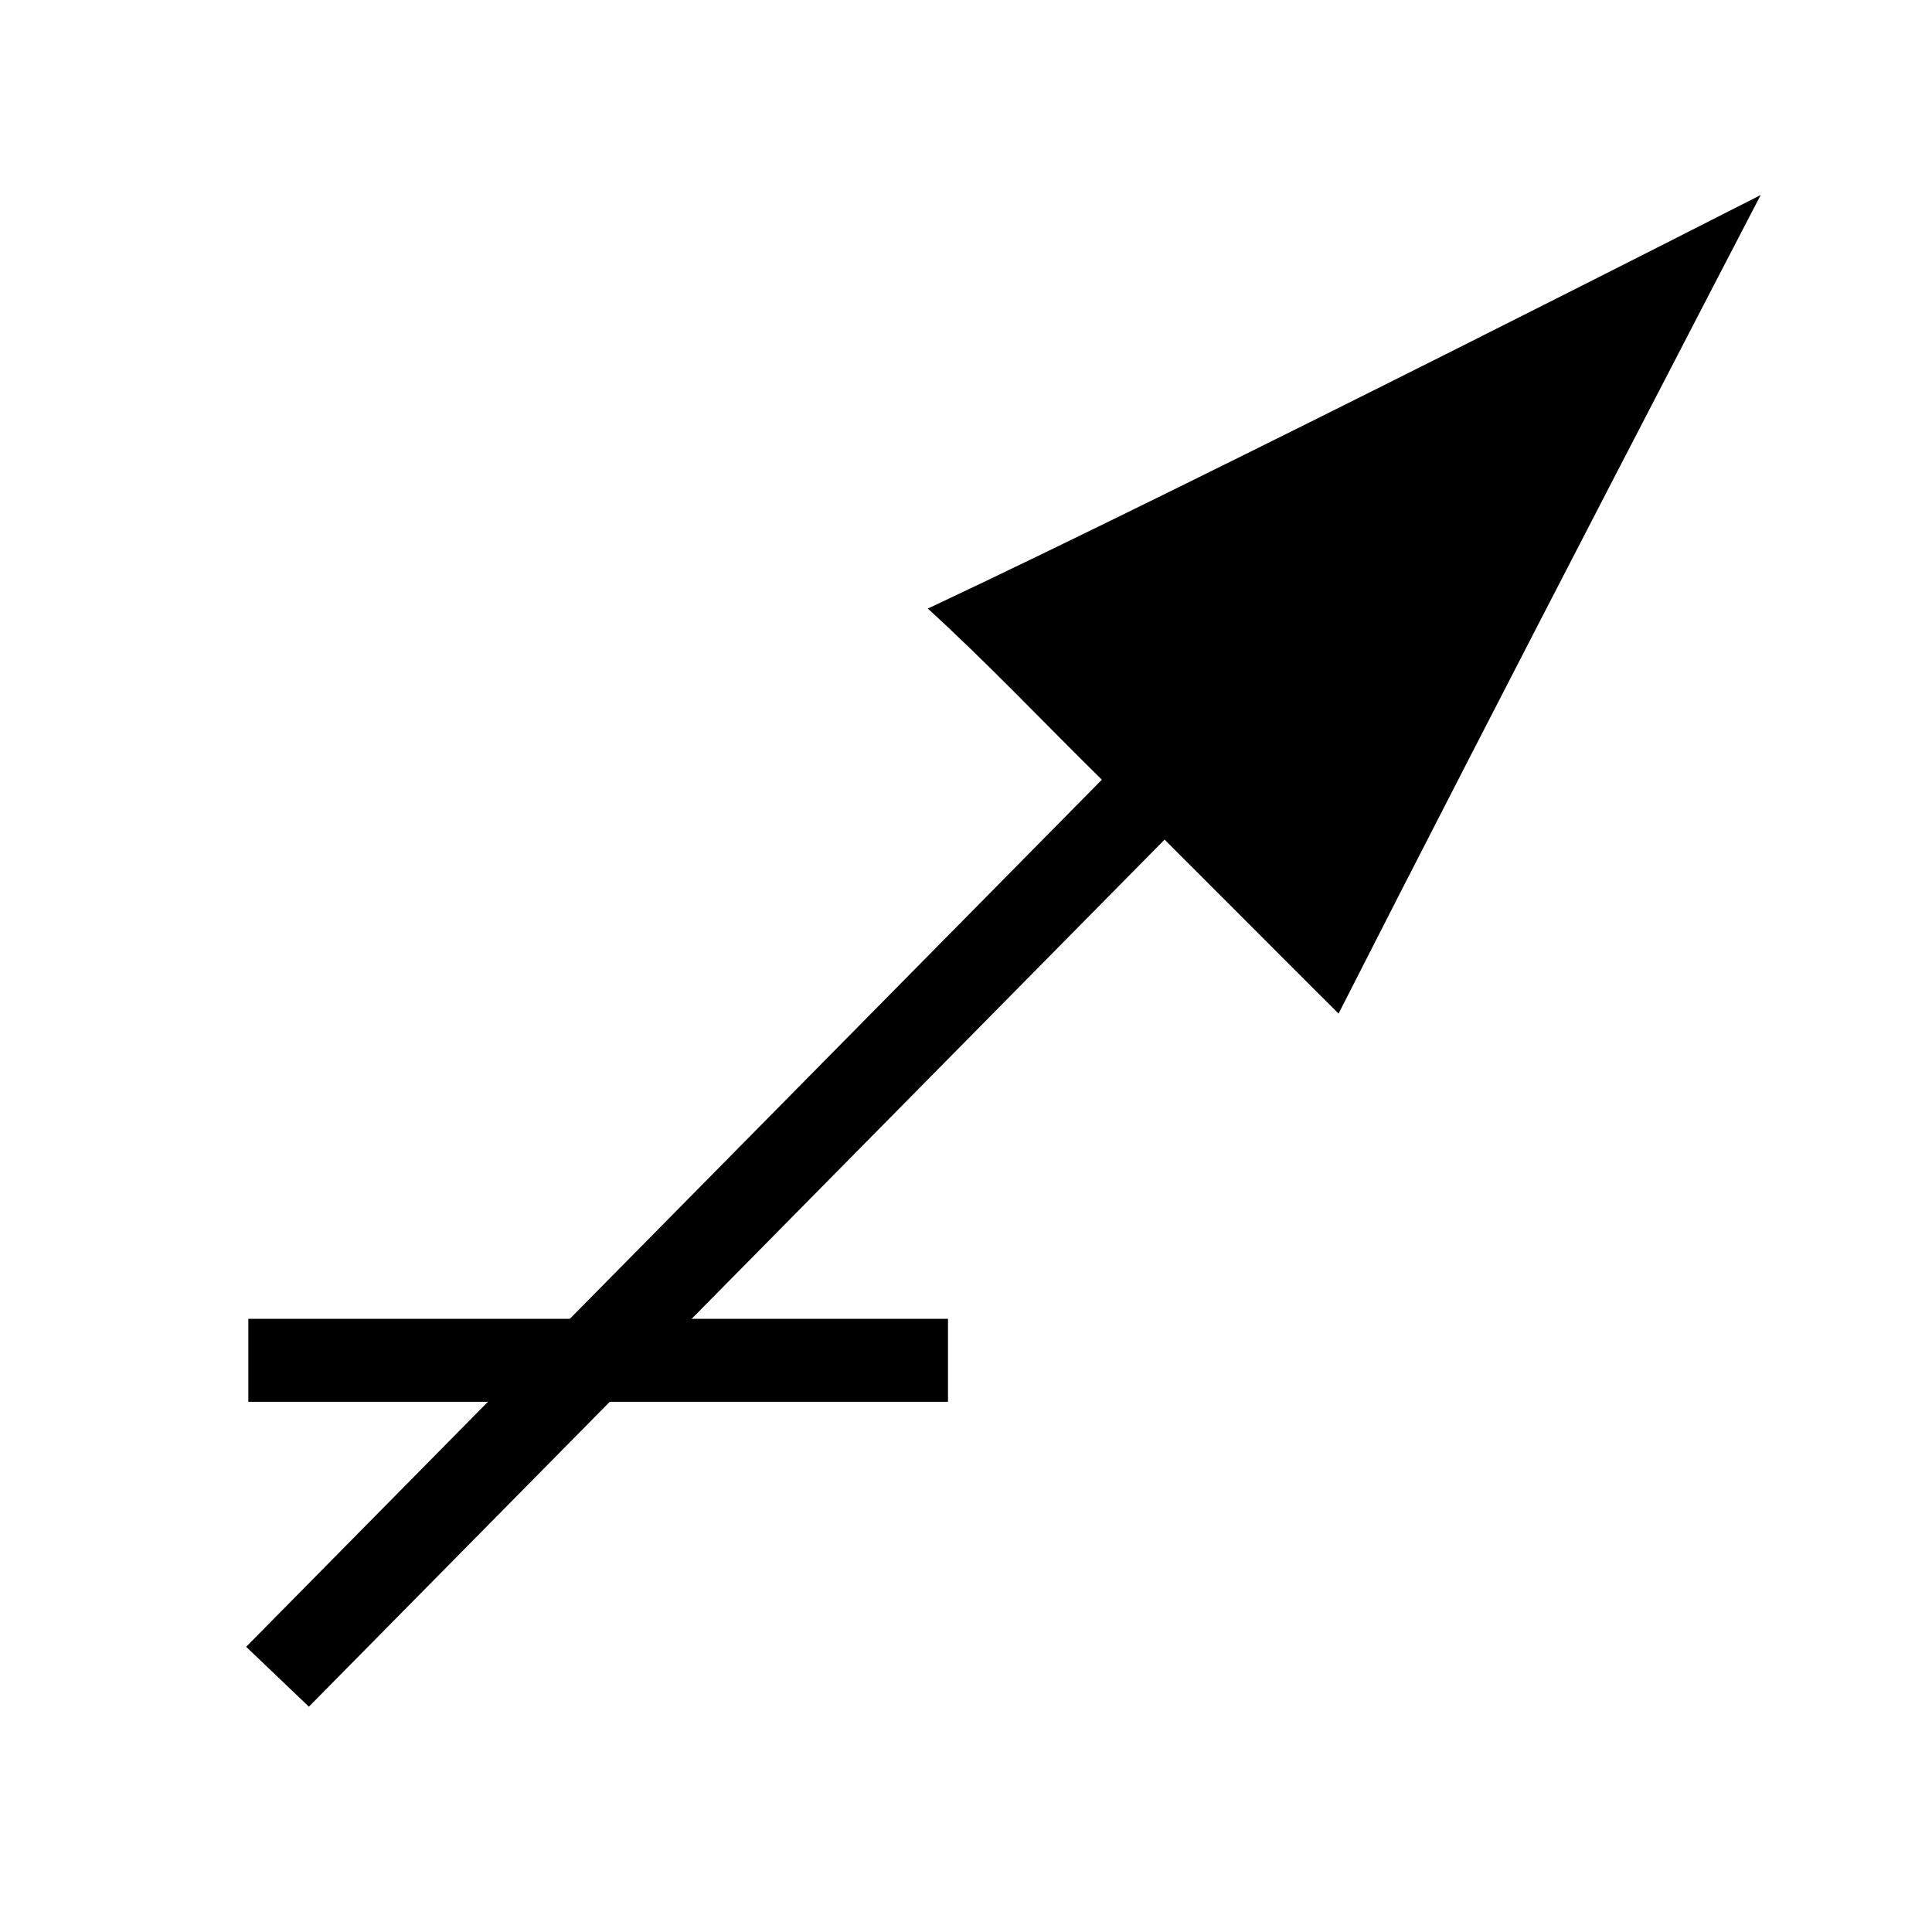
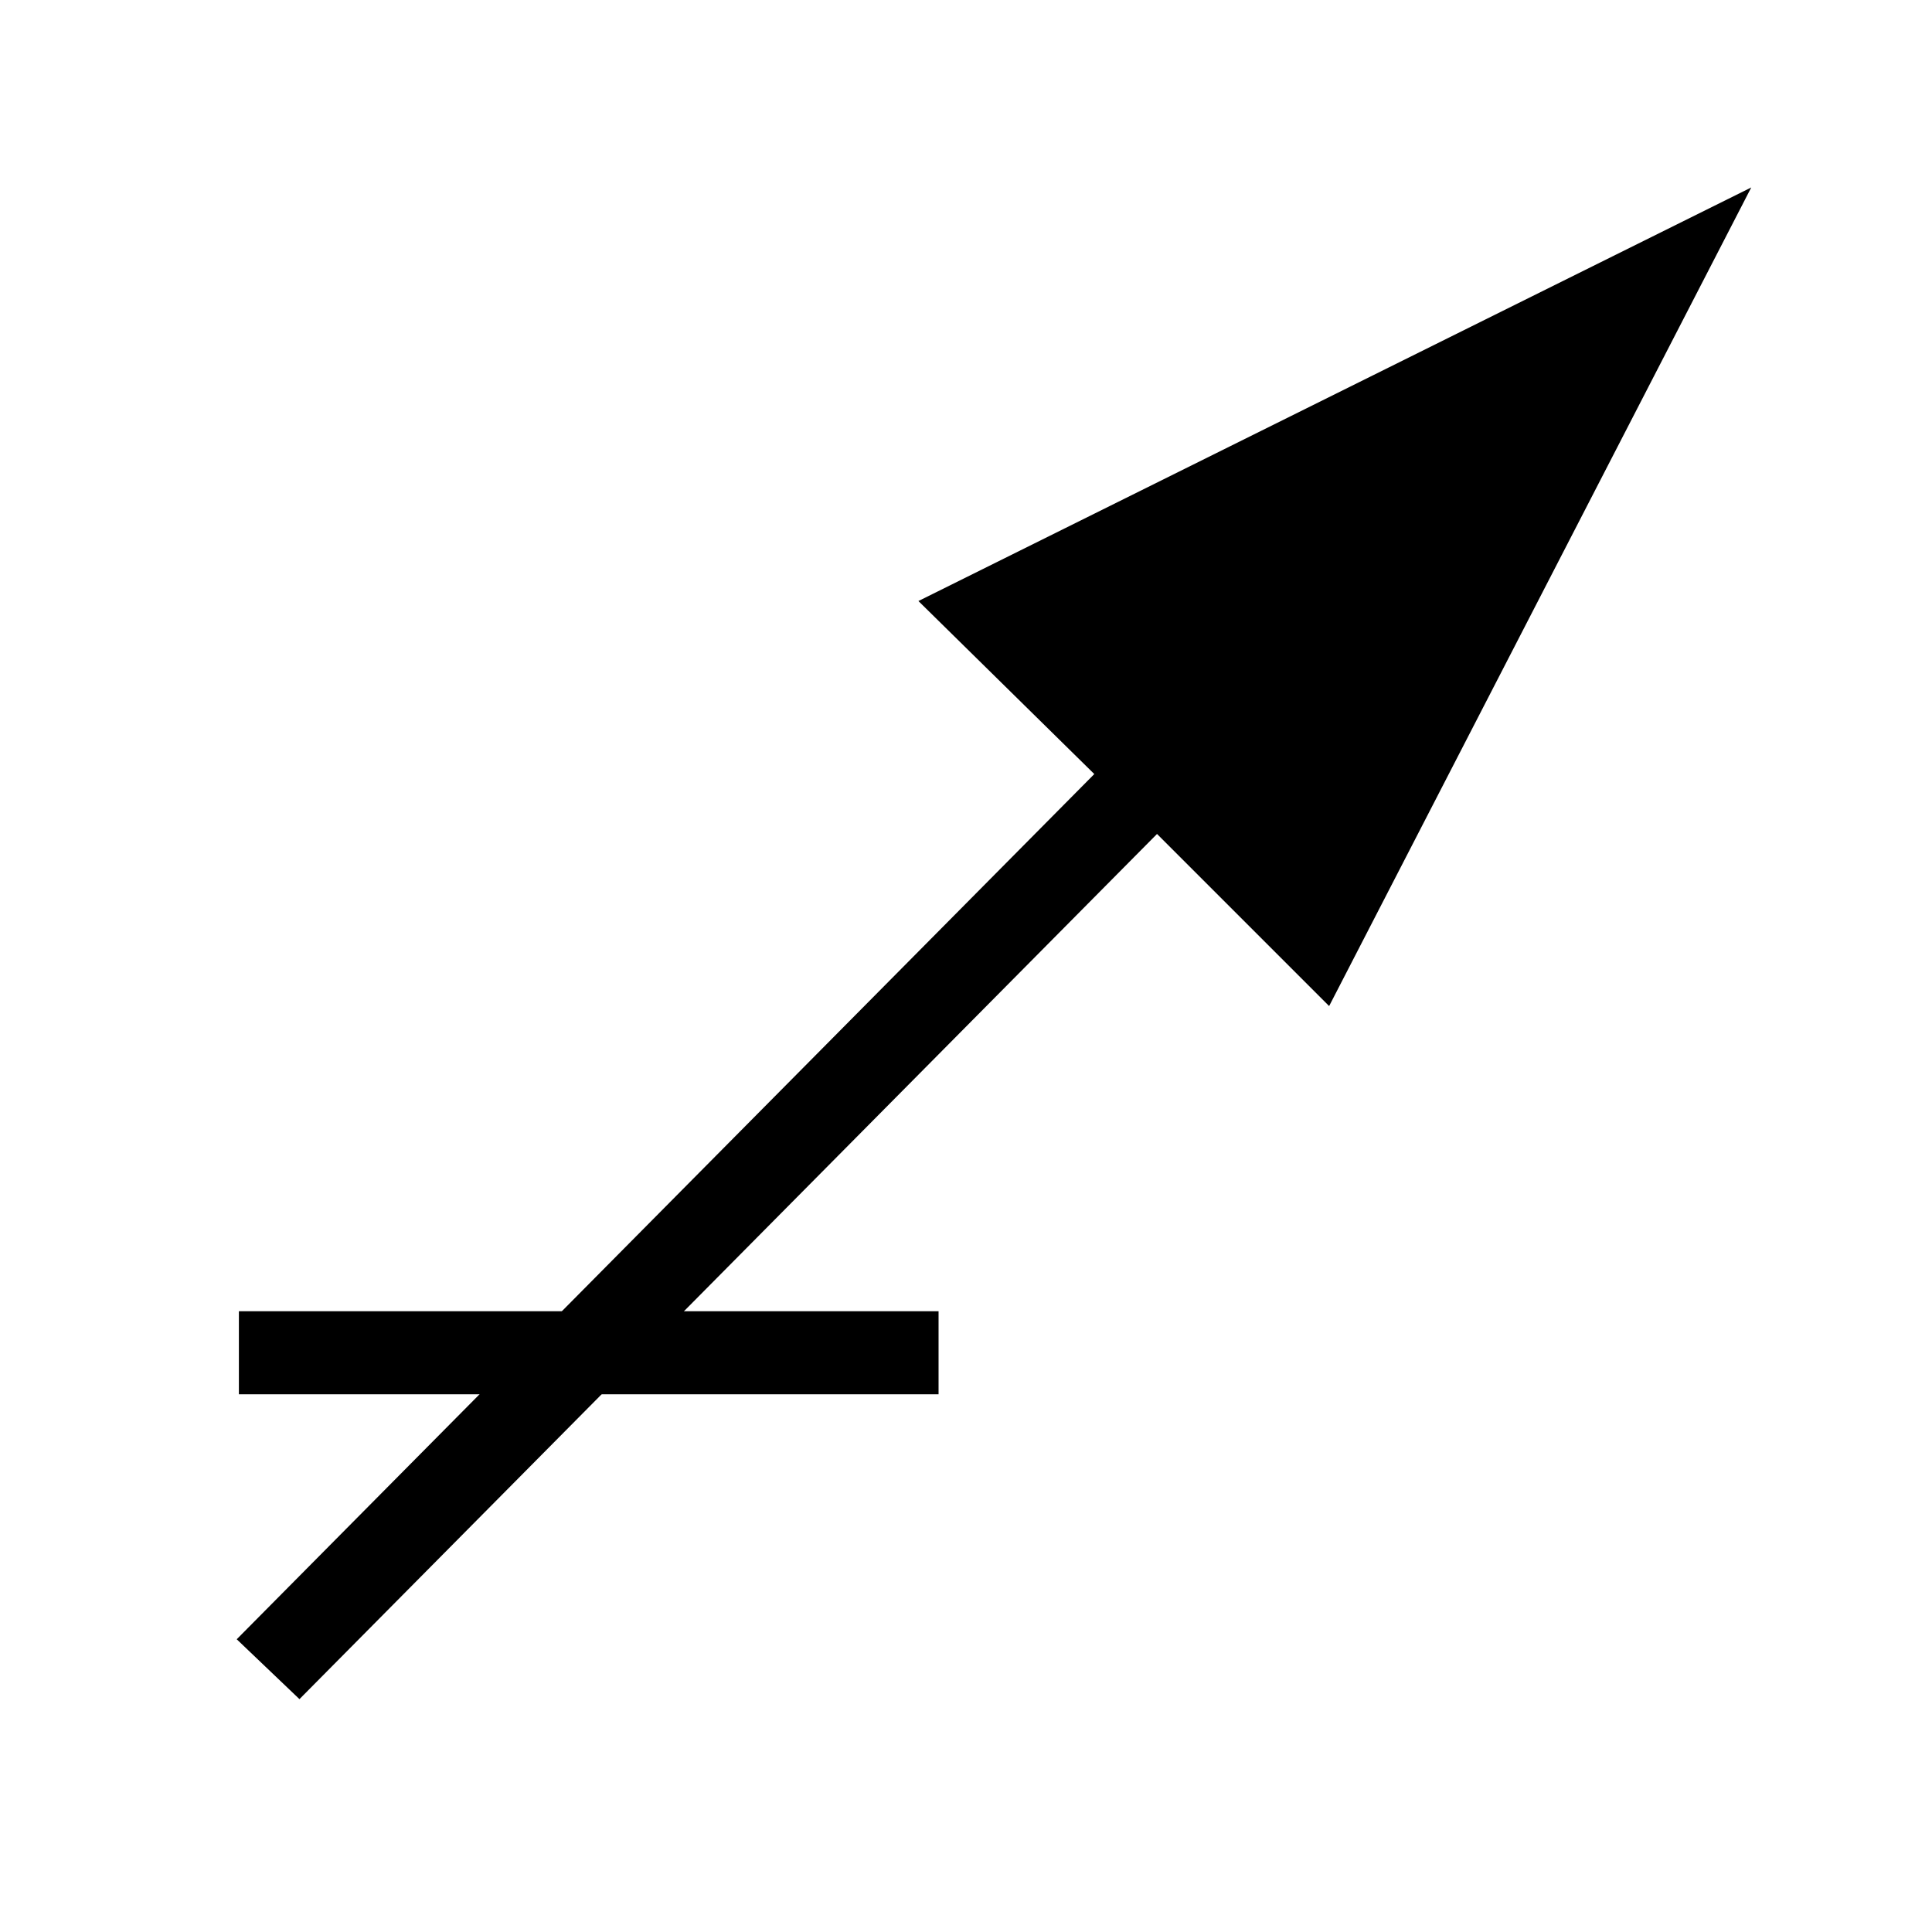
<svg xmlns="http://www.w3.org/2000/svg" version="1.1" id="svg3891" height="2048" width="2048">
  <defs id="defs3893" />
-   <g transform="translate(0,995.6378)" id="layer1">
+   <g transform="translate(-10,987.6378)" id="layer1">
    <g id="layer1-6" transform="matrix(96.75289,0,0,96.75289,55.32816,-100816.34)">
-       <path d="m 1866.406,206.688 c 0,0 -585.453,298.724 -882.844,438.406 63.707,58.178 122.964,120.926 184.438,181.406 -302.353,306.387 -604.71,612.769 -907.062,919.156 22.173,21.16 44.327,42.309 66.5,63.469 C 629.79,1502.738 932.147,1196.387 1234.5,890 c 61.588,61.37 122.827,123.087 184.438,184.438 158.845,-312.831 447.469,-867.75 447.469,-867.75 z" style="font-size:medium;font-style:normal;font-variant:normal;font-weight:normal;font-stretch:normal;text-indent:0;text-align:start;text-decoration:none;line-height:normal;letter-spacing:normal;word-spacing:normal;text-transform:none;direction:ltr;block-progression:tb;writing-mode:lr-tb;text-anchor:start;baseline-shift:baseline;color:#000000;fill:#000000;fill-opacity:1;fill-rule:nonzero;stroke:none;stroke-width:0.956;marker:none;visibility:visible;display:inline;overflow:visible;enable-background:accumulate;font-family:Sans;-inkscape-font-specification:Sans" transform="matrix(0.01033561,0,0,0.01033561,-0.5718501,1031.708)" id="path7791" />
+       <path d="M 1866.406,206.688 983.562,645.094 1170,828.5 l -909.062,917.156 66.5,63.469 L 1236.5,892 l 182.438,182.438 z" style="color:#000000;font-style:normal;font-variant:normal;font-weight:normal;font-stretch:normal;font-size:medium;line-height:normal;font-family:Sans;-inkscape-font-specification:Sans;text-indent:0;text-align:start;text-decoration:none;text-decoration-line:none;letter-spacing:normal;word-spacing:normal;text-transform:none;writing-mode:lr-tb;direction:ltr;baseline-shift:baseline;text-anchor:start;display:inline;overflow:visible;visibility:visible;fill:#000000;fill-opacity:1;fill-rule:nonzero;stroke:none;stroke-width:0.956;marker:none;enable-background:accumulate" transform="matrix(0.01033561,0,0,0.01033561,-0.5718501,1031.708)" id="path603" />
      <g transform="matrix(0.01033561,0,0,0.01033561,19.33845,1039.301)" id="layer1-9">
-         <g style="stroke:#000000;stroke-width:0.93;stroke-miterlimit:4;stroke-dasharray:none;stroke-opacity:1" transform="matrix(125.0718,0,0,96.75289,613.0392,-100952.21)" id="layer1-6-1">
-           <path id="path4203" d="m -18.199,1050.713 5.93,0" style="color:#000000;clip-rule:nonzero;display:inline;overflow:visible;visibility:visible;opacity:1;isolation:auto;mix-blend-mode:normal;color-interpolation:sRGB;color-interpolation-filters:linearRGB;solid-color:#000000;solid-opacity:1;fill:none;fill-opacity:1;fill-rule:evenodd;stroke:#000000;stroke-width:0.909;stroke-linecap:butt;stroke-linejoin:miter;stroke-miterlimit:4;stroke-dasharray:none;stroke-dashoffset:0;stroke-opacity:1;color-rendering:auto;image-rendering:auto;shape-rendering:auto;text-rendering:auto;enable-background:accumulate" />
+         <g style="stroke:#000000;stroke-width:0.93" transform="matrix(125.0718,0,0,96.75289,613.0392,-100952.21)" id="layer1-6-1">
+           <path style="color:#000000;fill:#000000;fill-rule:evenodd;stroke:none;-inkscape-stroke:none" d="m -18.199,1050.258 v 0.91 h 5.93 v -0.91 z" id="path606" />
        </g>
      </g>
    </g>
  </g>
</svg>
